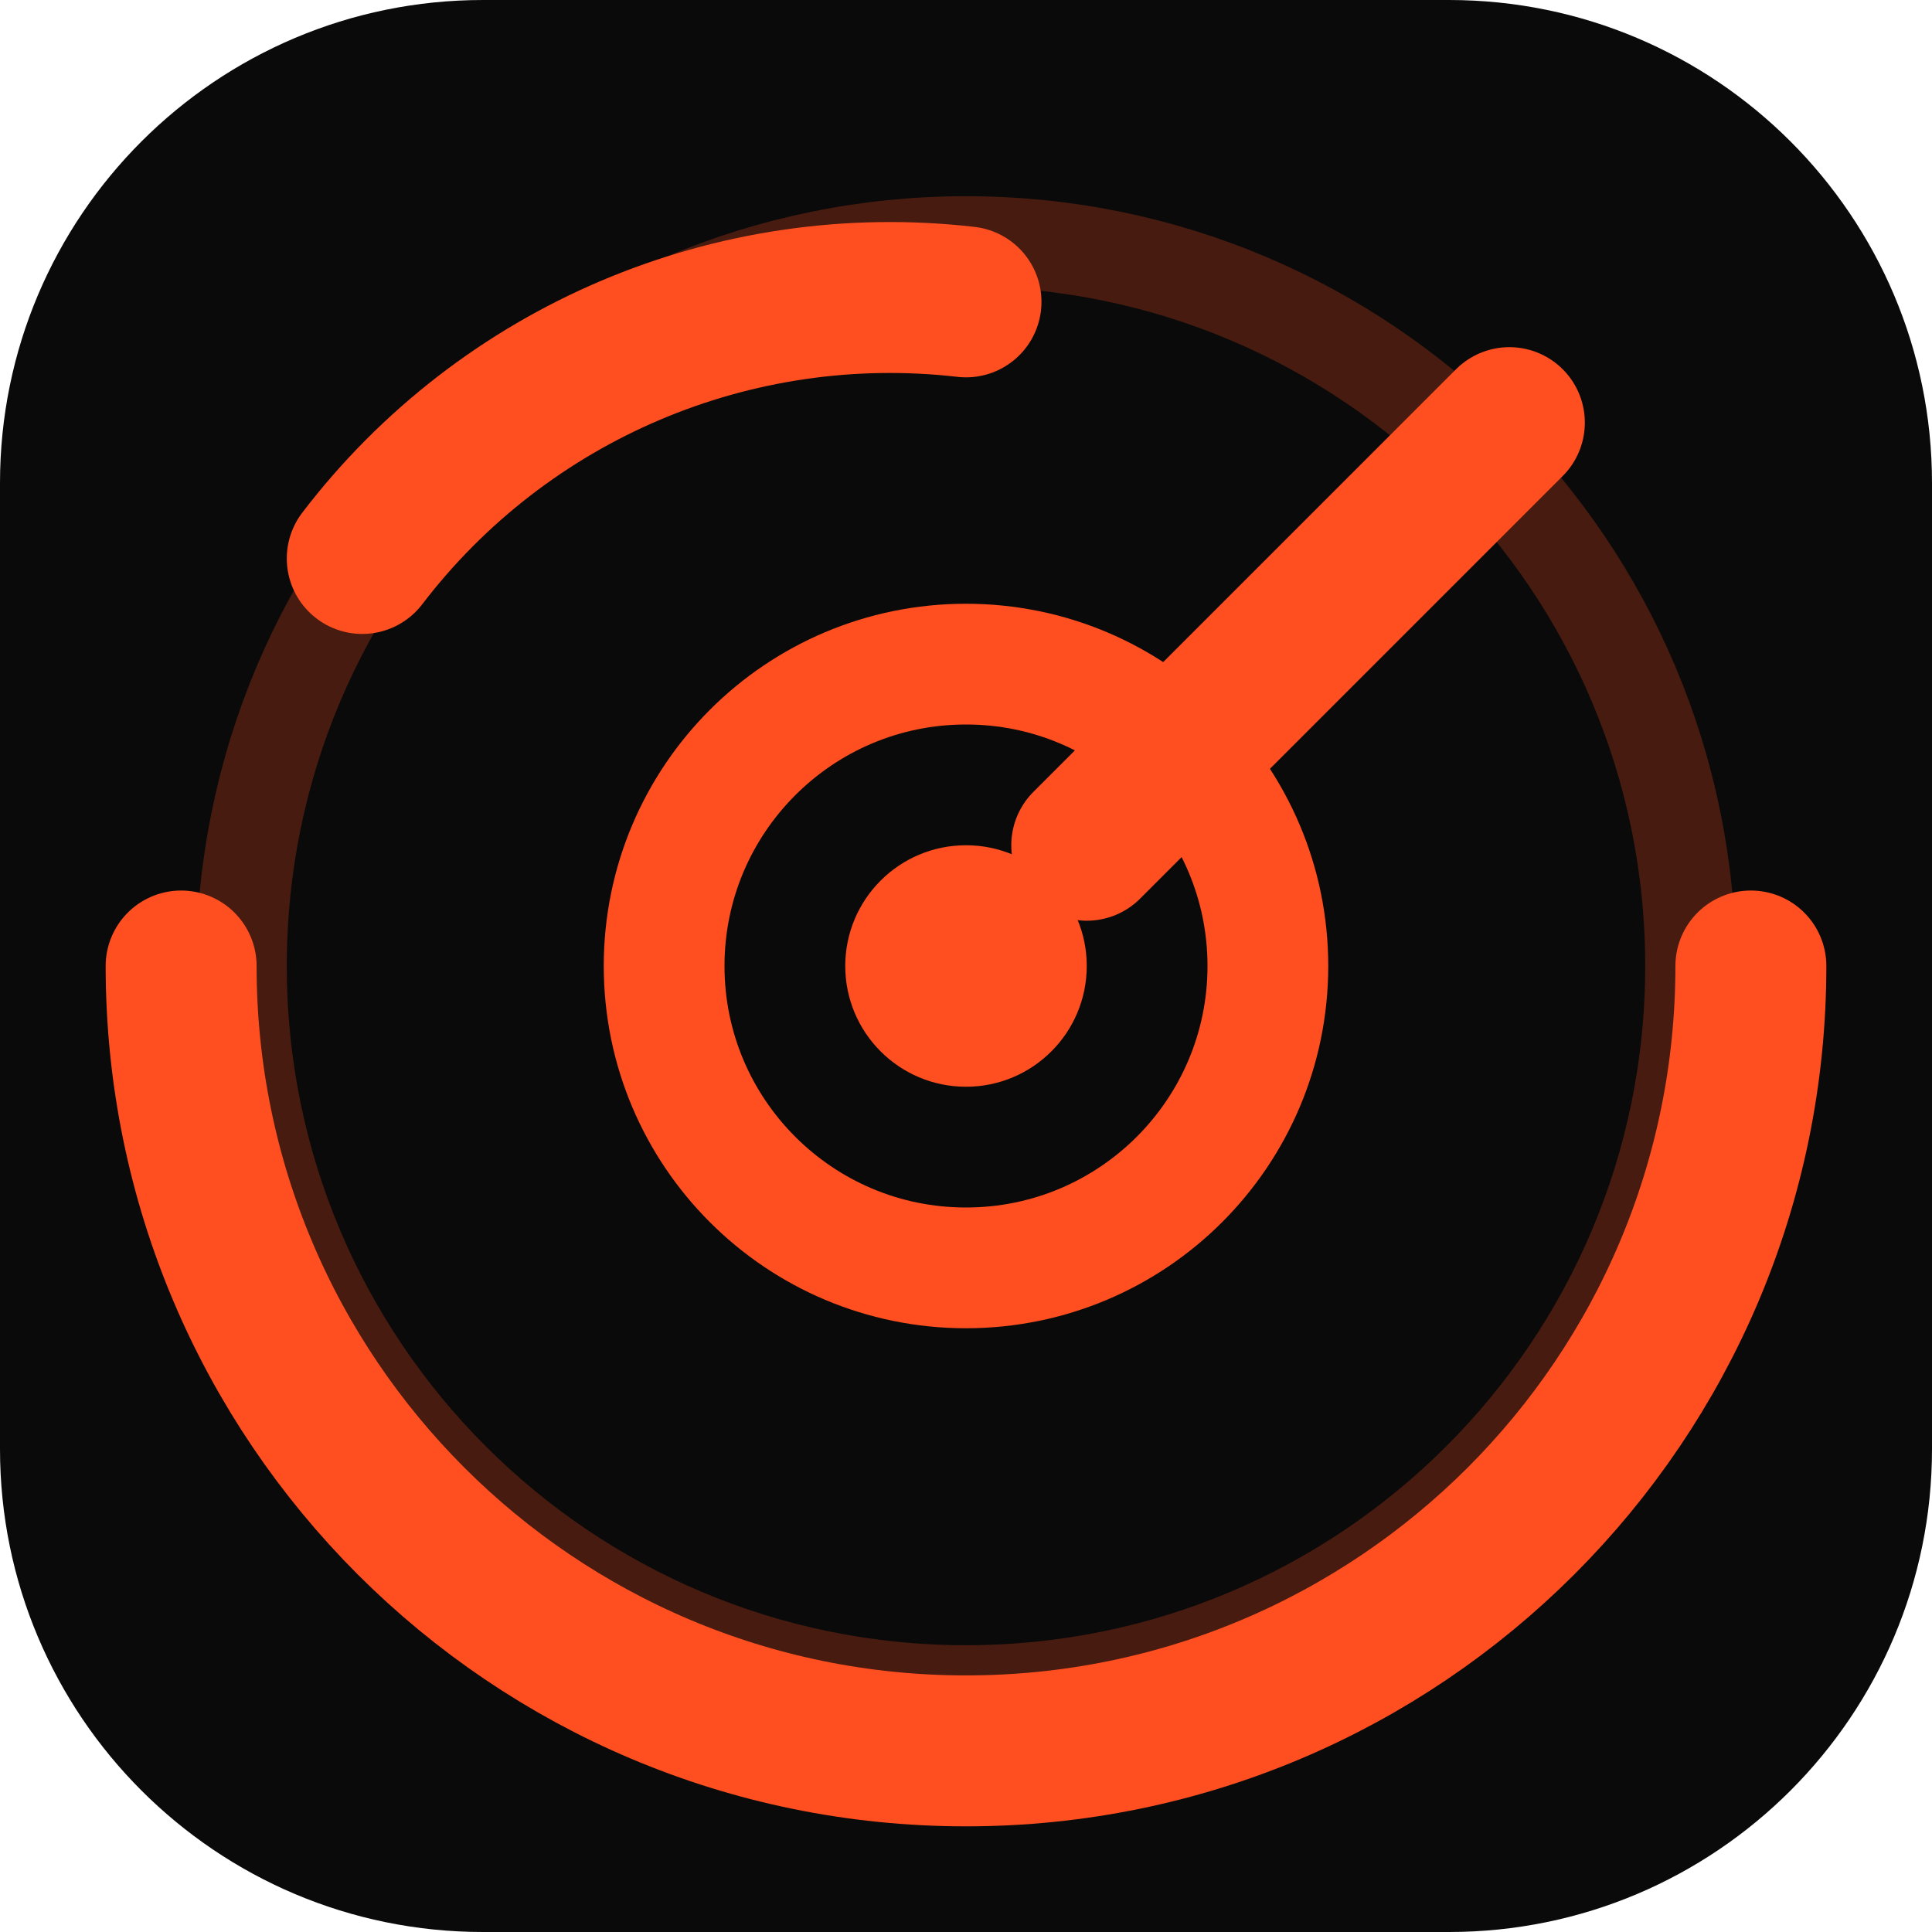
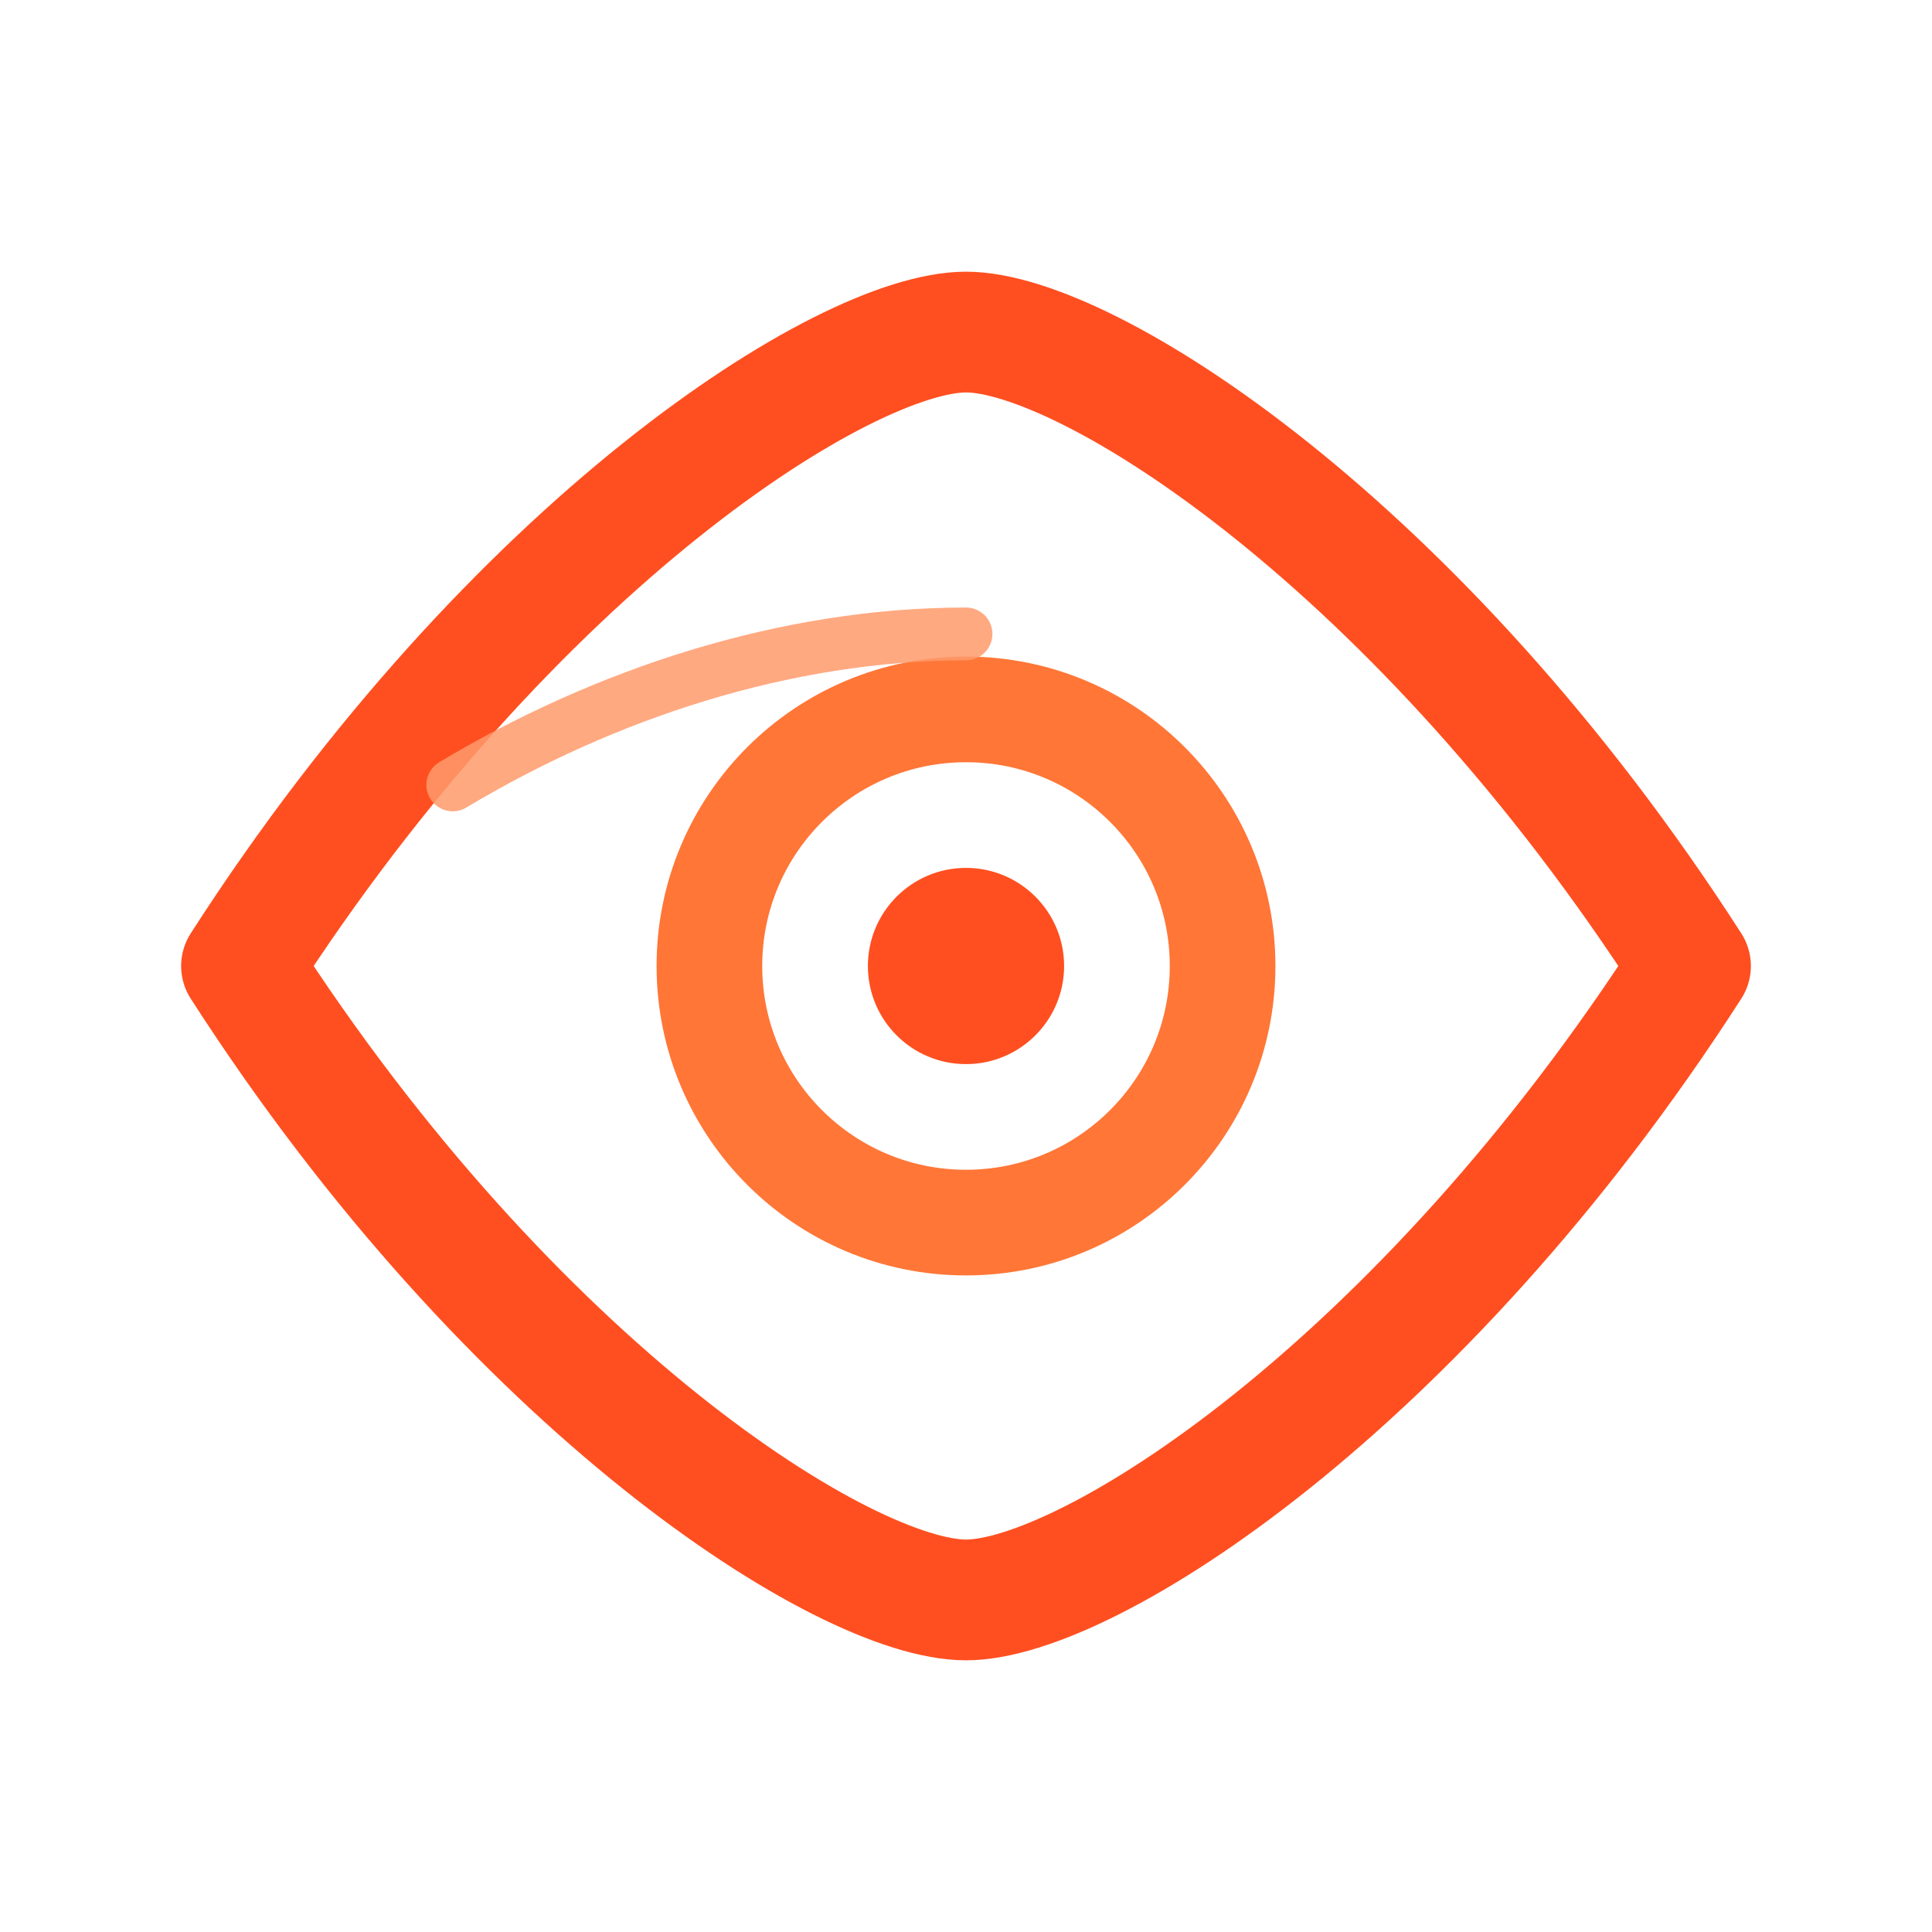
- <svg xmlns="http://www.w3.org/2000/svg" viewBox="0 0 32 32">
-   <rect width="32" height="32" rx="8" fill="#0A0A0A" />
-   <g transform="translate(0 0) scale(0.5)" fill="none">
-     <circle cx="32" cy="32" r="24" stroke="#FF4F20" stroke-width="3" opacity="0.25" />
-     <path d="M58 32c0 14.36-11.64 26-26 26S6 46.36 6 32" stroke="#FF4F20" stroke-width="5" stroke-linecap="round" />
-     <path d="M12 18.5A22 22 0 0 1 32 10" stroke="#FF4F20" stroke-width="5" stroke-linecap="round" />
-     <circle cx="32" cy="32" r="10" stroke="#FF4F20" stroke-width="4" />
-     <circle cx="32" cy="32" r="4" fill="#FF4F20" />
-     <path d="M36 28 50 14" stroke="#FF4F20" stroke-width="5" stroke-linecap="round" />
-   </g>
+ <svg xmlns="http://www.w3.org/2000/svg" viewBox="0 0 128 128" fill="none" role="img" aria-label="FlowSentinel">
+   <path d="M16 64c18-28 40-42 48-42s30 14 48 42c-18 28-40 42-48 42S34 92 16 64Z" stroke="#FF4F20" stroke-width="8" stroke-linejoin="round" />
+   <circle cx="64" cy="64" r="17" stroke="#FF7637" stroke-width="7" />
+   <circle cx="64" cy="64" r="6.5" fill="#FF4F20" />
+   <path d="M30 52c10-6 22-10 34-10" stroke="#FF9A6B" stroke-width="3.5" stroke-linecap="round" opacity="0.85" />
</svg>
